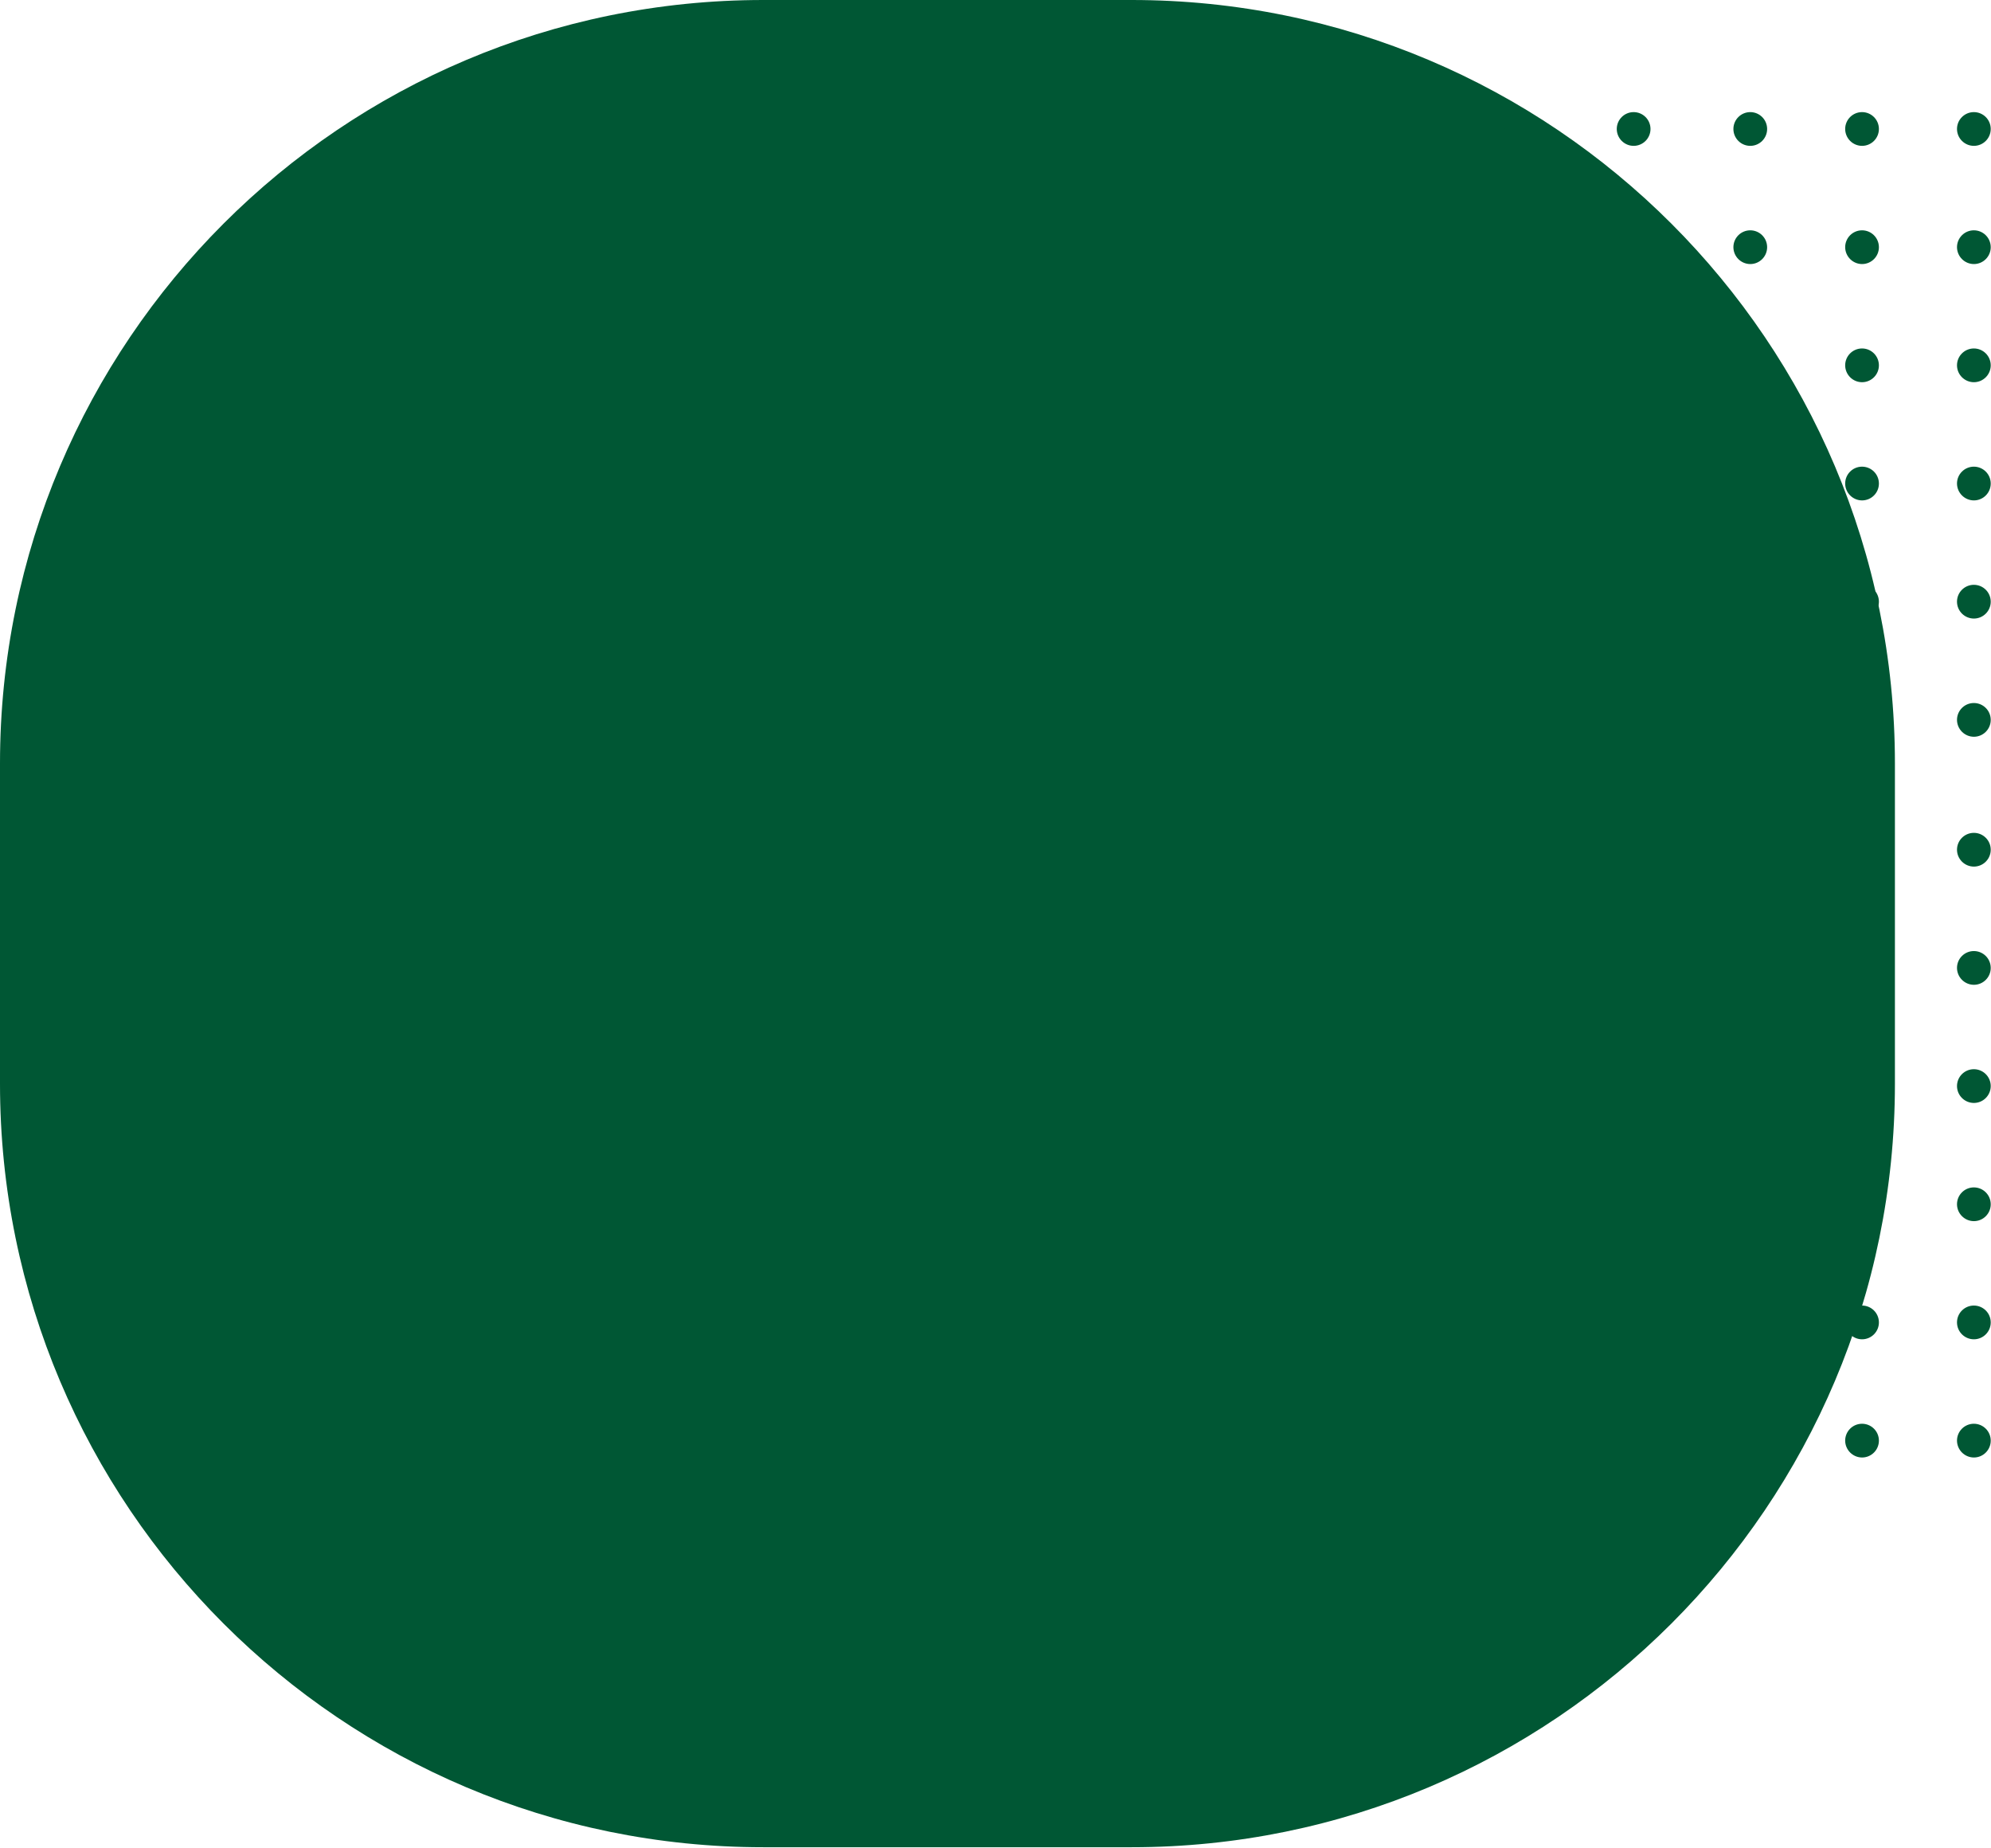
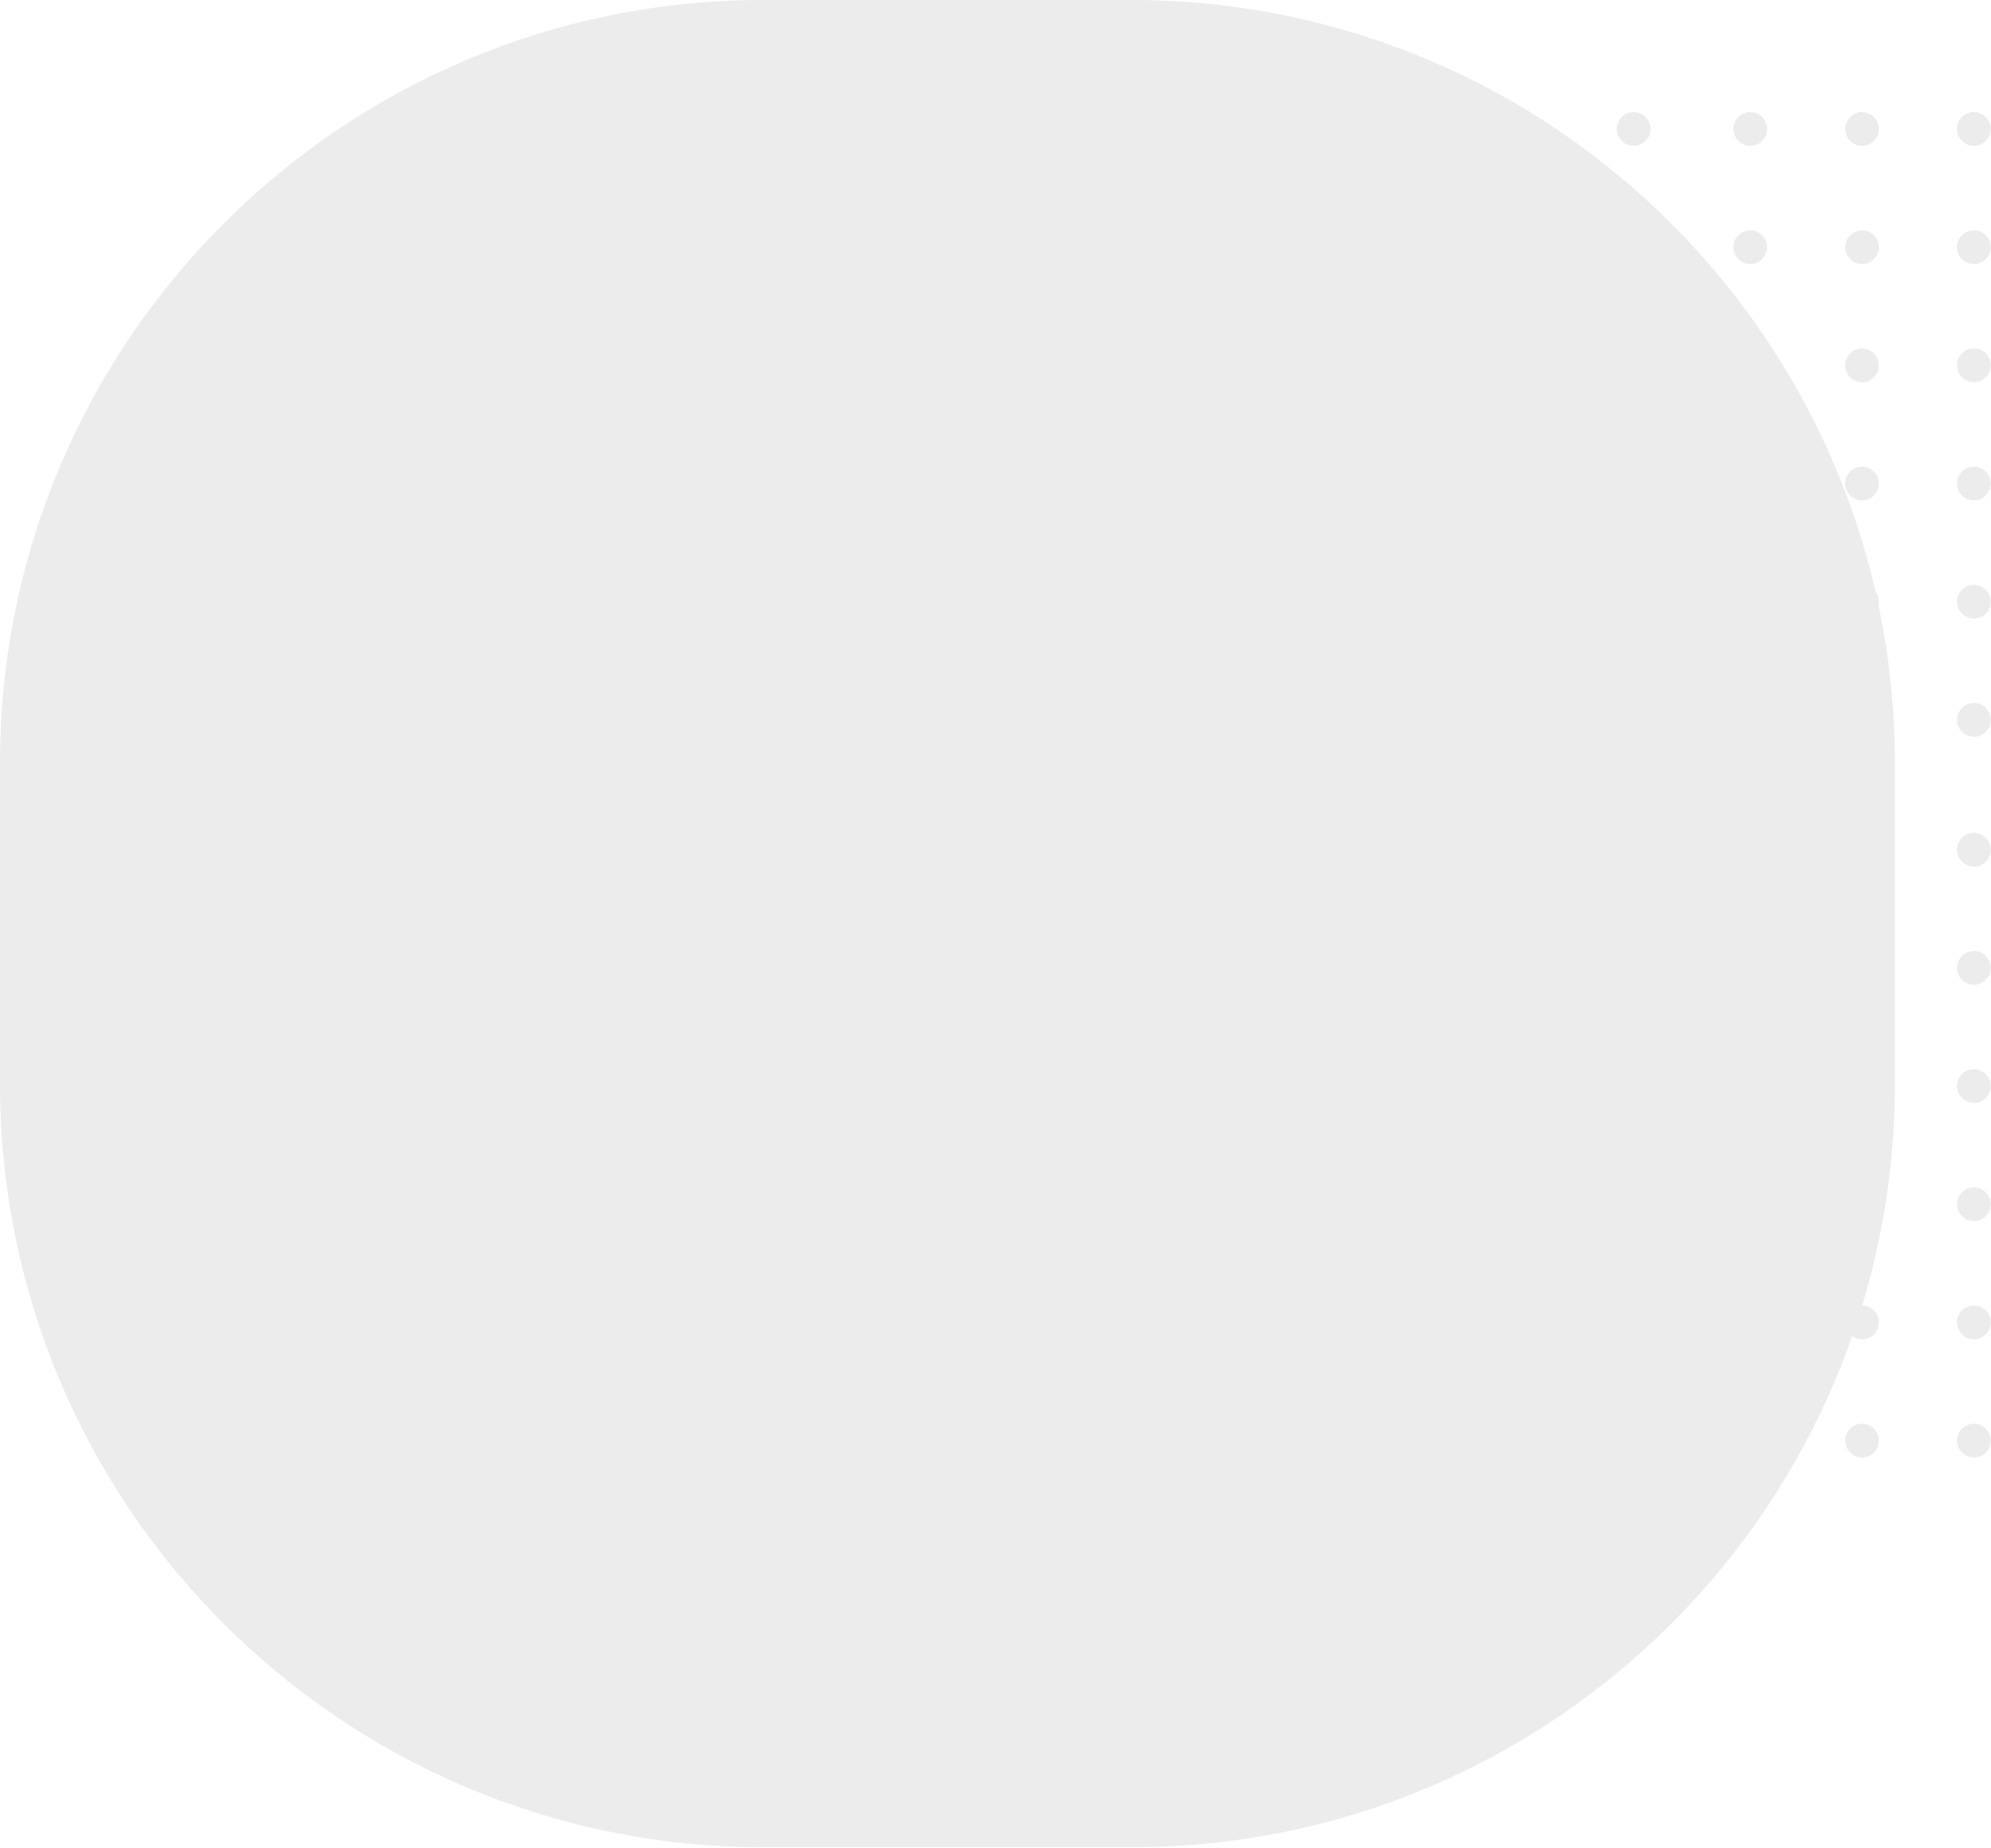
<svg xmlns="http://www.w3.org/2000/svg" viewBox="0 0 373 346">
  <defs>
    <style>.cls-1,

/* PAN */
/*.cls-2{fill:#ececec;}*/

/* PRI */
- .cls-2{fill:#005734;}
+ /*.cls-2{fill:#005734;}*/
+ 
+ /* MOVIMIENTO */
+ .cls-2{fill:#ececec;}
+ 
+ /* MORENA */
+ /*.cls-2{fill:#ececec;}*/

.cls-2{fill-rule:evenodd;}</style>
  </defs>
  <g id="Capa_2" data-name="Capa 2">
    <g id="Capa_1-2" data-name="Capa 1">
      <g id="forma-cuadrado-redondo">
        <rect id="forma-blanca" class="cls-1" width="355" height="346" rx="143" />
        <path class="cls-2" d="M369.81,27.32a3.16,3.16,0,1,0-3.18-3.16A3.17,3.17,0,0,0,369.81,27.32Zm-20.94,0a3.16,3.16,0,1,0-3.19-3.16A3.17,3.17,0,0,0,348.87,27.32Zm-20.94,0a3.16,3.16,0,1,0-3.19-3.16A3.16,3.16,0,0,0,327.93,27.32Zm-21.86,0a3.16,3.16,0,1,0-3.18-3.16A3.17,3.17,0,0,0,306.07,27.32Zm-20.94,0a3.16,3.16,0,1,0-3.19-3.16A3.17,3.17,0,0,0,285.13,27.32Zm-20.94,0A3.16,3.16,0,1,0,261,24.16,3.16,3.16,0,0,0,264.19,27.32Zm84.68,22.14a3.16,3.16,0,1,0-3.19-3.16A3.18,3.18,0,0,0,348.87,49.46Zm-42.8,0a3.16,3.16,0,1,0-3.18-3.16A3.18,3.18,0,0,0,306.07,49.46Zm63.74,0a3.16,3.16,0,1,0-3.18-3.16A3.18,3.18,0,0,0,369.81,49.46Zm-84.68,0a3.16,3.16,0,1,0-3.19-3.16A3.18,3.18,0,0,0,285.13,49.46Zm42.8,0a3.16,3.16,0,1,0-3.19-3.16A3.17,3.17,0,0,0,327.93,49.46Zm-63.74,0A3.16,3.16,0,1,0,261,46.3,3.17,3.17,0,0,0,264.19,49.46ZM369.81,71.59a3.16,3.16,0,1,0-3.18-3.16A3.17,3.17,0,0,0,369.81,71.59Zm-20.94,0a3.16,3.16,0,1,0-3.19-3.16A3.17,3.17,0,0,0,348.87,71.59Zm-20.94,0a3.16,3.16,0,1,0-3.19-3.16A3.16,3.16,0,0,0,327.93,71.59Zm-21.86,0a3.16,3.16,0,1,0-3.18-3.16A3.17,3.17,0,0,0,306.07,71.59Zm-20.94,0a3.16,3.16,0,1,0-3.19-3.16A3.17,3.17,0,0,0,285.13,71.59Zm-20.94,0A3.16,3.16,0,1,0,261,68.43,3.16,3.16,0,0,0,264.19,71.59ZM369.81,93.73a3.16,3.16,0,1,0-3.18-3.16A3.18,3.18,0,0,0,369.81,93.73Zm-20.94,0a3.16,3.16,0,1,0-3.19-3.16A3.18,3.18,0,0,0,348.87,93.73Zm-20.94,0a3.16,3.16,0,1,0-3.19-3.16A3.17,3.17,0,0,0,327.93,93.73Zm-21.86,0a3.16,3.16,0,1,0-3.18-3.16A3.18,3.18,0,0,0,306.07,93.73Zm-20.94,0a3.16,3.16,0,1,0-3.19-3.16A3.18,3.18,0,0,0,285.13,93.73Zm-20.94,0A3.16,3.16,0,1,0,261,90.57,3.17,3.17,0,0,0,264.19,93.73Zm105.62,22.13a3.16,3.16,0,1,0-3.18-3.16A3.17,3.17,0,0,0,369.81,115.86Zm-20.94,0a3.16,3.16,0,1,0-3.19-3.16A3.17,3.17,0,0,0,348.87,115.86Zm-20.94,0a3.16,3.16,0,1,0-3.19-3.16A3.16,3.16,0,0,0,327.93,115.86Zm-21.86,0a3.16,3.16,0,1,0-3.18-3.16A3.17,3.17,0,0,0,306.07,115.86Zm-20.94,0a3.16,3.16,0,1,0-3.19-3.16A3.17,3.17,0,0,0,285.13,115.86Zm-20.94,0A3.16,3.16,0,1,0,261,112.7,3.16,3.16,0,0,0,264.19,115.86ZM306.07,138a3.16,3.16,0,1,0-3.18-3.16A3.18,3.18,0,0,0,306.07,138Zm63.74,0a3.16,3.16,0,1,0-3.18-3.16A3.18,3.18,0,0,0,369.81,138Zm-41.88,0a3.16,3.16,0,1,0-3.19-3.16A3.17,3.17,0,0,0,327.93,138Zm-42.8,0a3.16,3.16,0,1,0-3.19-3.16A3.18,3.18,0,0,0,285.13,138Zm63.74,0a3.16,3.16,0,1,0-3.19-3.16A3.18,3.18,0,0,0,348.87,138Zm-84.68,0a3.16,3.16,0,1,0-3.19-3.16A3.17,3.17,0,0,0,264.19,138Zm105.62,24.32a3.16,3.16,0,1,0-3.18-3.16A3.17,3.17,0,0,0,369.81,162.32Zm-105.62,0a3.16,3.16,0,1,0-3.19-3.16A3.16,3.16,0,0,0,264.19,162.32Zm20.94,0a3.16,3.16,0,1,0-3.19-3.16A3.17,3.17,0,0,0,285.13,162.32Zm20.94,0a3.16,3.16,0,1,0-3.18-3.16A3.17,3.17,0,0,0,306.07,162.32Zm21.86,0a3.16,3.16,0,1,0-3.19-3.16A3.16,3.16,0,0,0,327.93,162.32Zm20.94,0a3.16,3.16,0,1,0-3.19-3.16A3.17,3.17,0,0,0,348.87,162.32Zm-42.8,22.14a3.16,3.16,0,1,0-3.18-3.16A3.18,3.18,0,0,0,306.07,184.46Zm42.8,0a3.16,3.16,0,1,0-3.19-3.16A3.18,3.18,0,0,0,348.87,184.46Zm-84.68,0A3.16,3.16,0,1,0,261,181.3,3.17,3.17,0,0,0,264.19,184.46Zm20.94,0a3.16,3.16,0,1,0-3.19-3.16A3.18,3.18,0,0,0,285.13,184.46Zm42.8,0a3.16,3.16,0,1,0-3.19-3.16A3.17,3.17,0,0,0,327.93,184.46Zm41.88,0a3.16,3.16,0,1,0-3.18-3.16A3.18,3.18,0,0,0,369.81,184.46Zm-20.94,22.13a3.16,3.16,0,1,0-3.19-3.16A3.17,3.17,0,0,0,348.87,206.59Zm-63.74,0a3.16,3.16,0,1,0-3.19-3.16A3.17,3.17,0,0,0,285.13,206.59Zm42.8,0a3.16,3.16,0,1,0-3.19-3.16A3.16,3.16,0,0,0,327.93,206.59Zm-21.86,0a3.16,3.16,0,1,0-3.18-3.16A3.17,3.17,0,0,0,306.07,206.59Zm63.74,0a3.16,3.16,0,1,0-3.18-3.16A3.17,3.17,0,0,0,369.81,206.59Zm-105.62,0a3.16,3.16,0,1,0-3.19-3.16A3.16,3.16,0,0,0,264.19,206.59Zm105.62,22.14a3.16,3.16,0,1,0-3.18-3.16A3.18,3.18,0,0,0,369.81,228.73Zm-20.94,0a3.16,3.16,0,1,0-3.19-3.16A3.18,3.18,0,0,0,348.87,228.73Zm-20.94,0a3.16,3.16,0,1,0-3.19-3.16A3.17,3.17,0,0,0,327.93,228.73Zm-21.86,0a3.16,3.16,0,1,0-3.18-3.16A3.18,3.18,0,0,0,306.07,228.73Zm-20.94,0a3.16,3.16,0,1,0-3.19-3.16A3.18,3.18,0,0,0,285.13,228.73Zm84.68,22.13a3.16,3.16,0,1,0-3.18-3.16A3.17,3.17,0,0,0,369.81,250.86Zm-20.94,0a3.16,3.16,0,1,0-3.19-3.16A3.17,3.17,0,0,0,348.87,250.86Zm-20.94,0a3.16,3.16,0,1,0-3.19-3.16A3.16,3.16,0,0,0,327.93,250.86Zm-21.86,0a3.16,3.16,0,1,0-3.18-3.16A3.17,3.17,0,0,0,306.07,250.86ZM369.81,273a3.16,3.16,0,1,0-3.18-3.16A3.18,3.18,0,0,0,369.81,273Zm-20.94,0a3.16,3.16,0,1,0-3.19-3.16A3.18,3.18,0,0,0,348.87,273Zm-20.94,0a3.16,3.16,0,1,0-3.19-3.16A3.17,3.17,0,0,0,327.93,273Z" />
      </g>
    </g>
  </g>
</svg>
